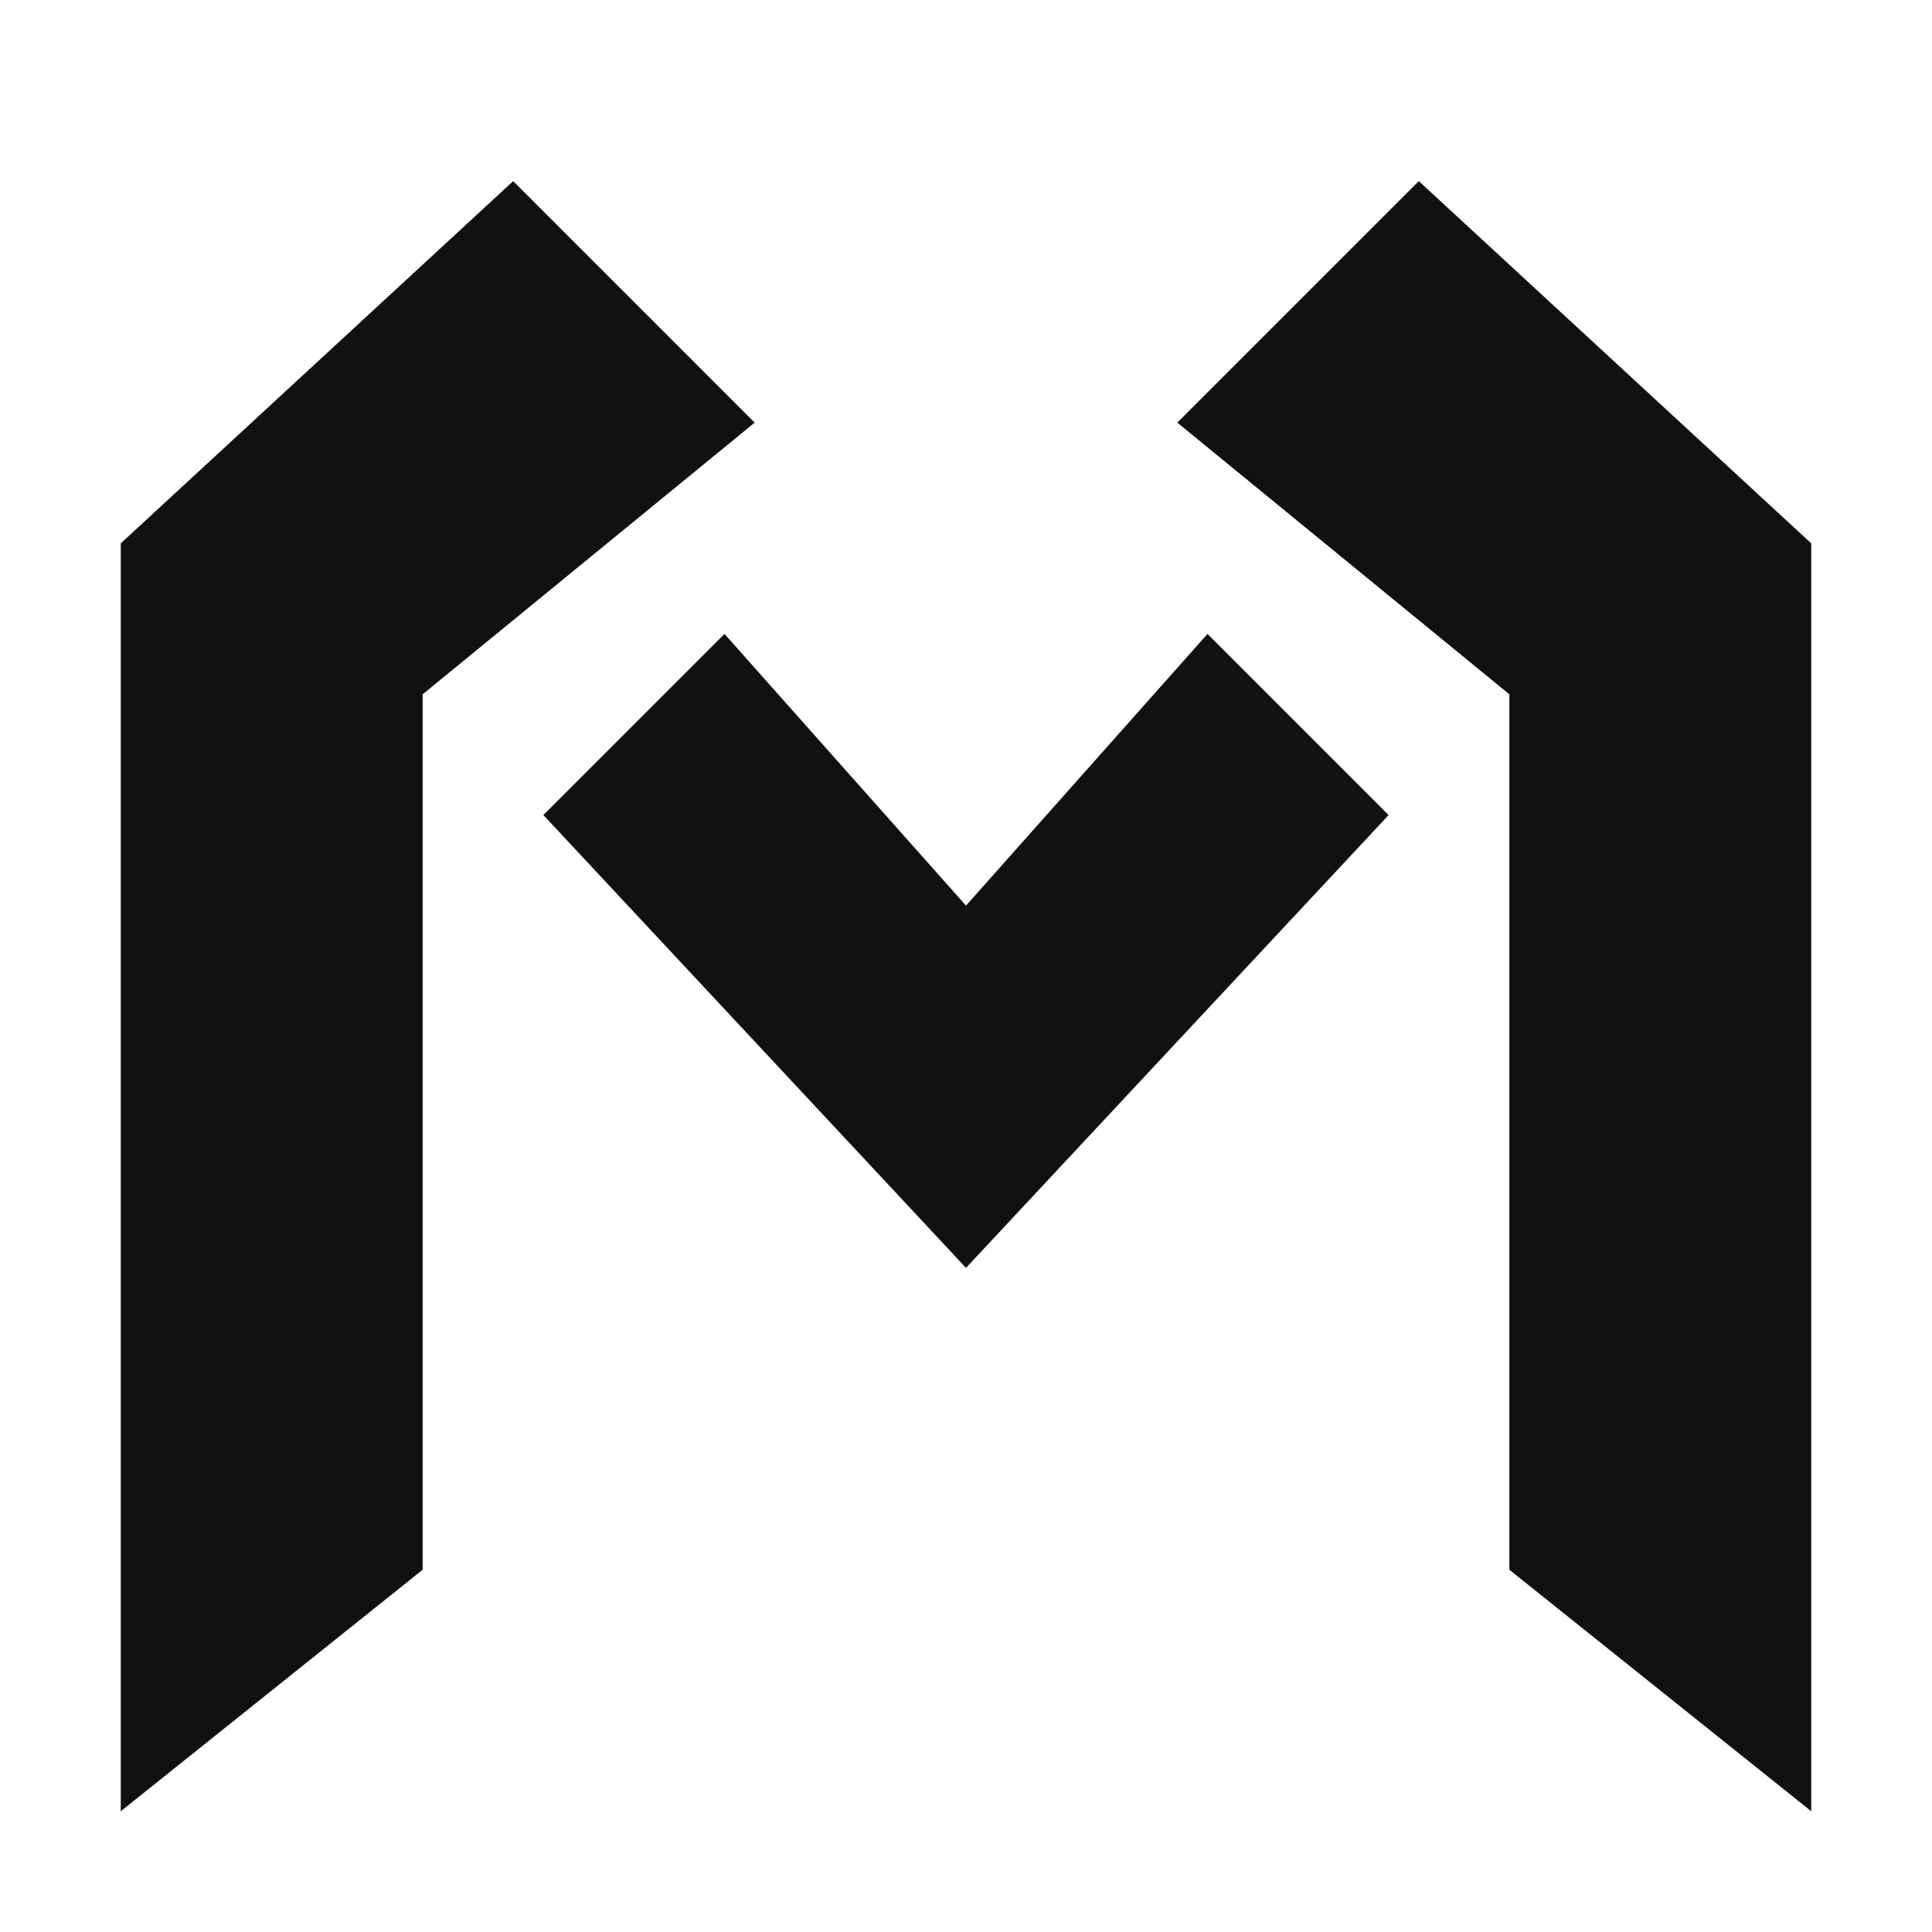
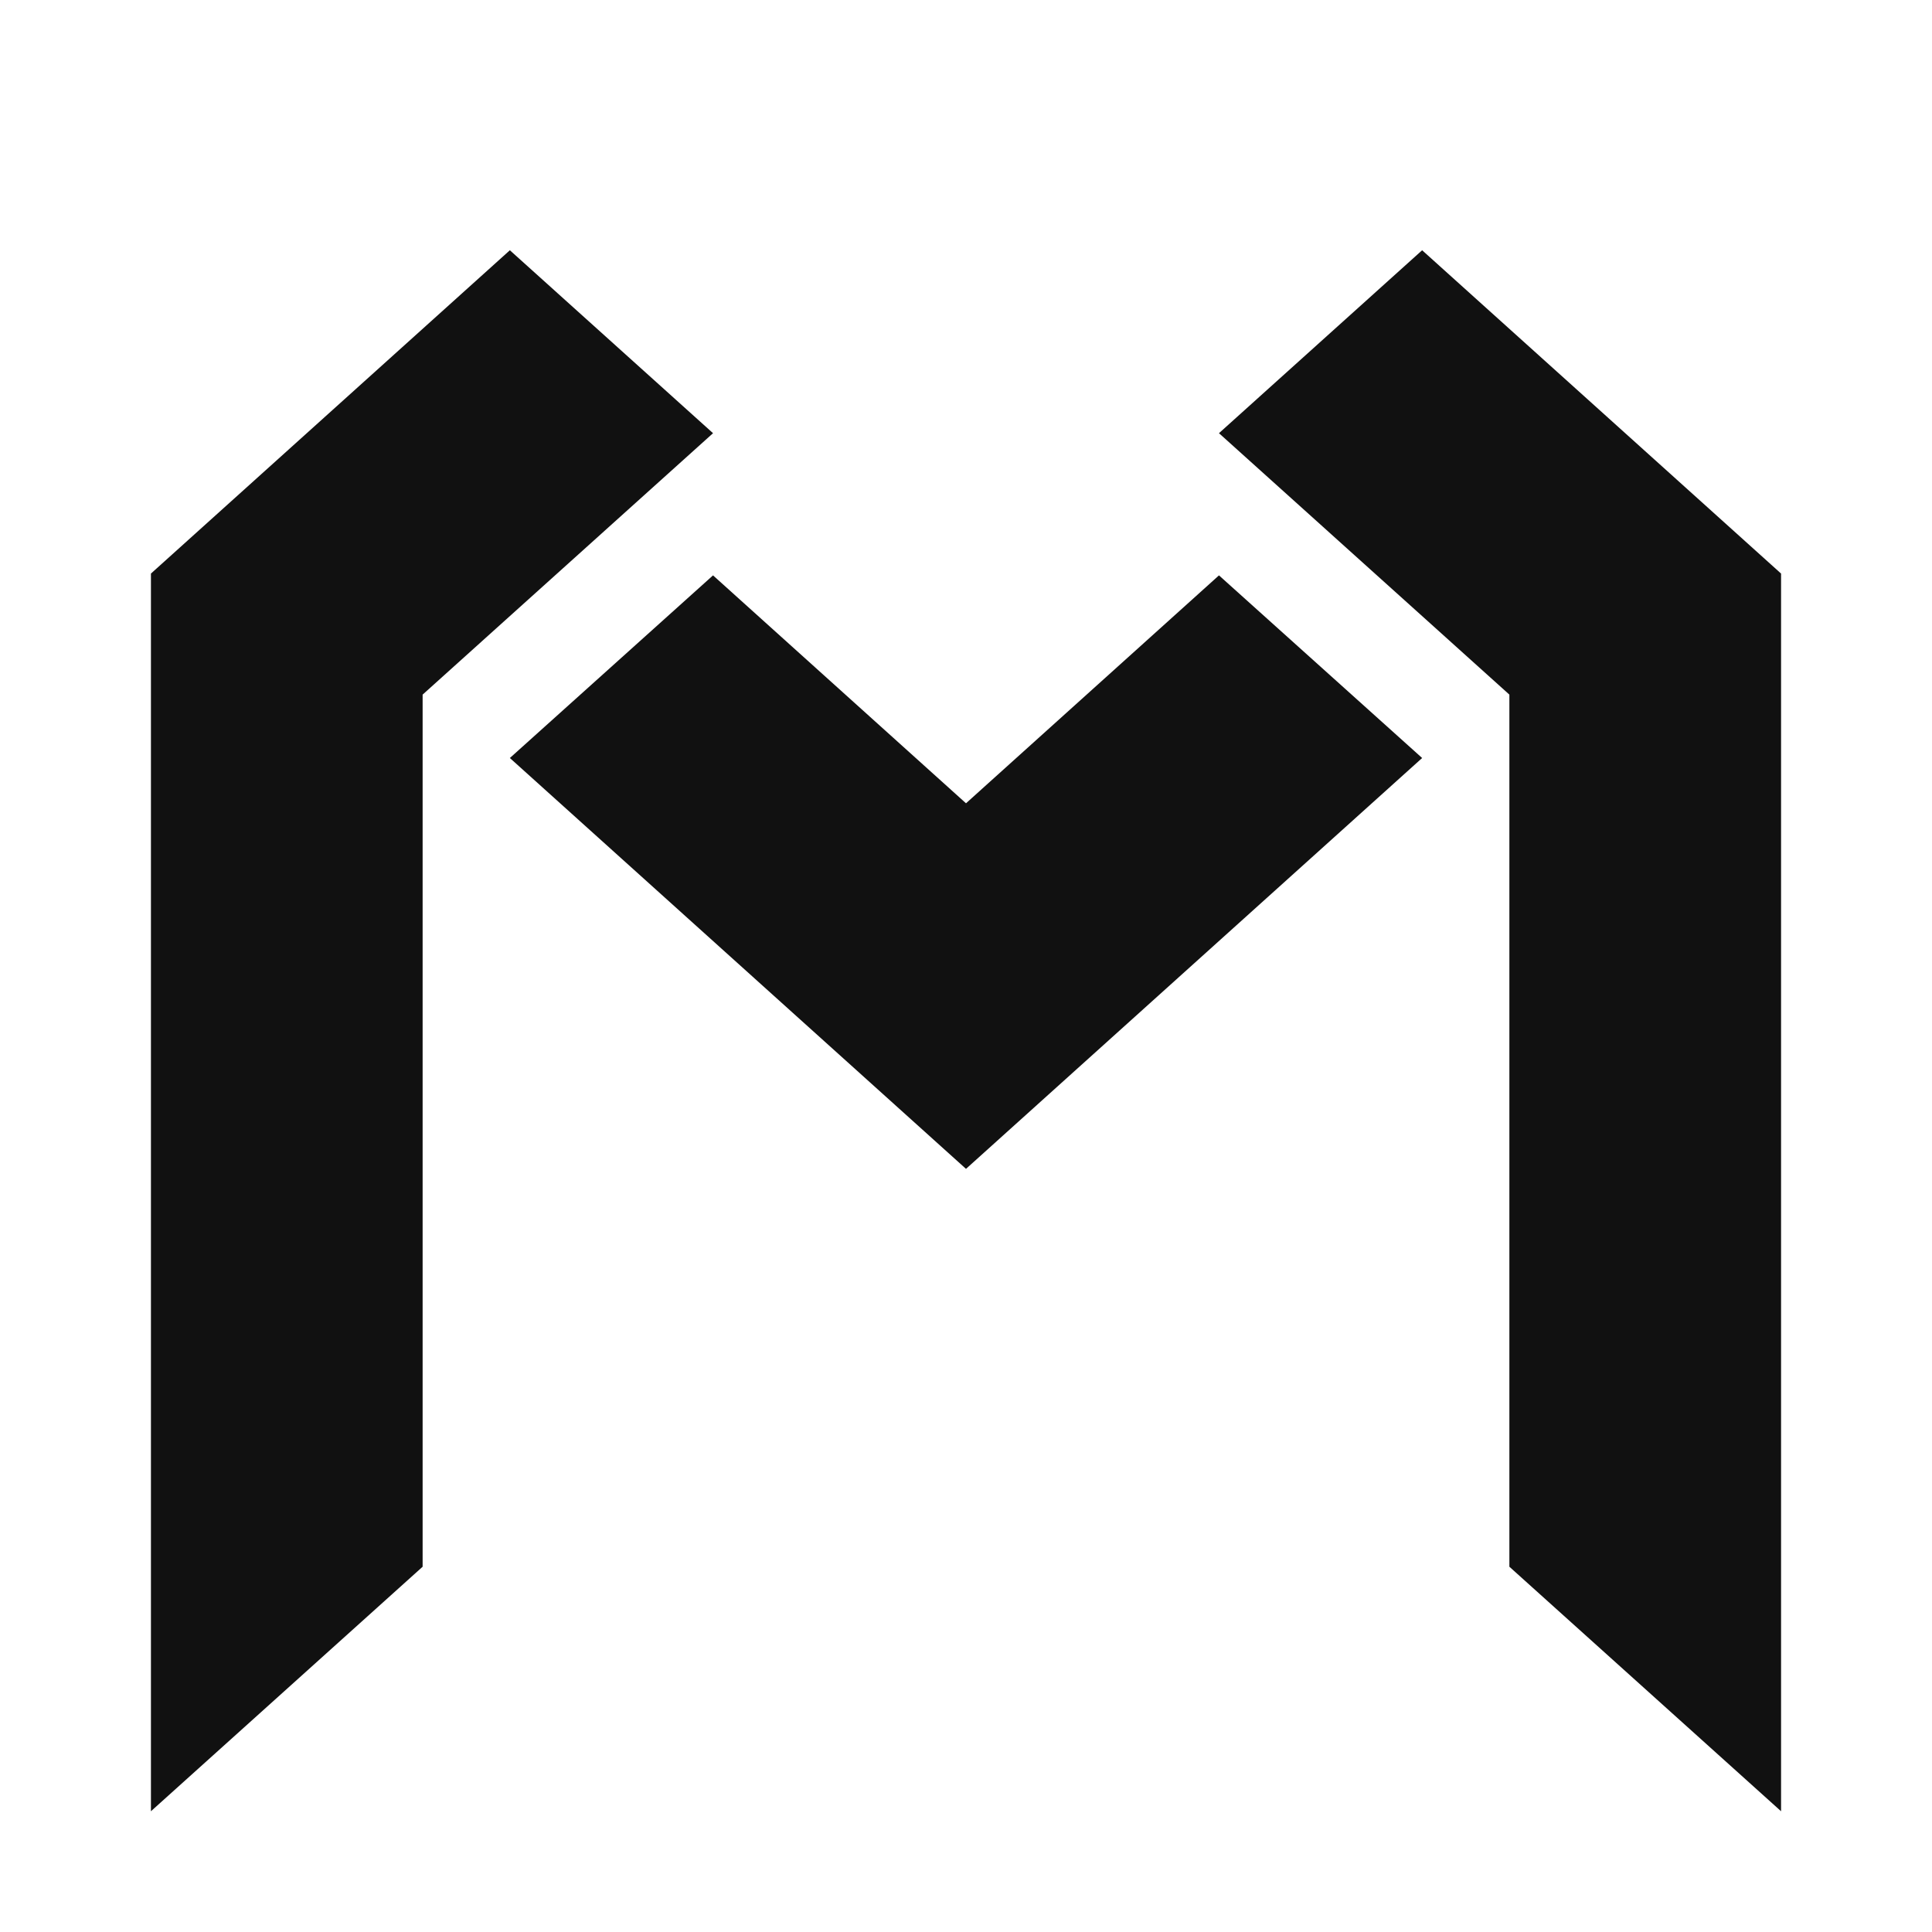
<svg xmlns="http://www.w3.org/2000/svg" viewBox="0 0 64 64">
  <style>.f{fill:#111}@media (prefers-color-scheme:dark){.f{fill:#f5f0e6}}</style>
-   <g class="f">
-     <path d="M4 60V18L17 6l8 8-11 9v29z" />
-     <path d="M60 60V18L47 6l-8 8 11 9v29z" />
-     <path d="M18 27l6-6 8 9 8-9 6 6-14 15z" />
-   </g>
+   <path class="f" d="M5.00 60.00 5.00 19.00 16.89 8.29 23.62 14.35 14.00 23.01 14.00 51.90ZM59.00 60.00 59.00 19.00 47.11 8.29 40.38 14.35 50.00 23.01 50.00 51.90ZM32.00 26.61 23.62 19.06 16.89 25.11 32.00 38.72 47.11 25.11 40.38 19.06Z" />
</svg>
